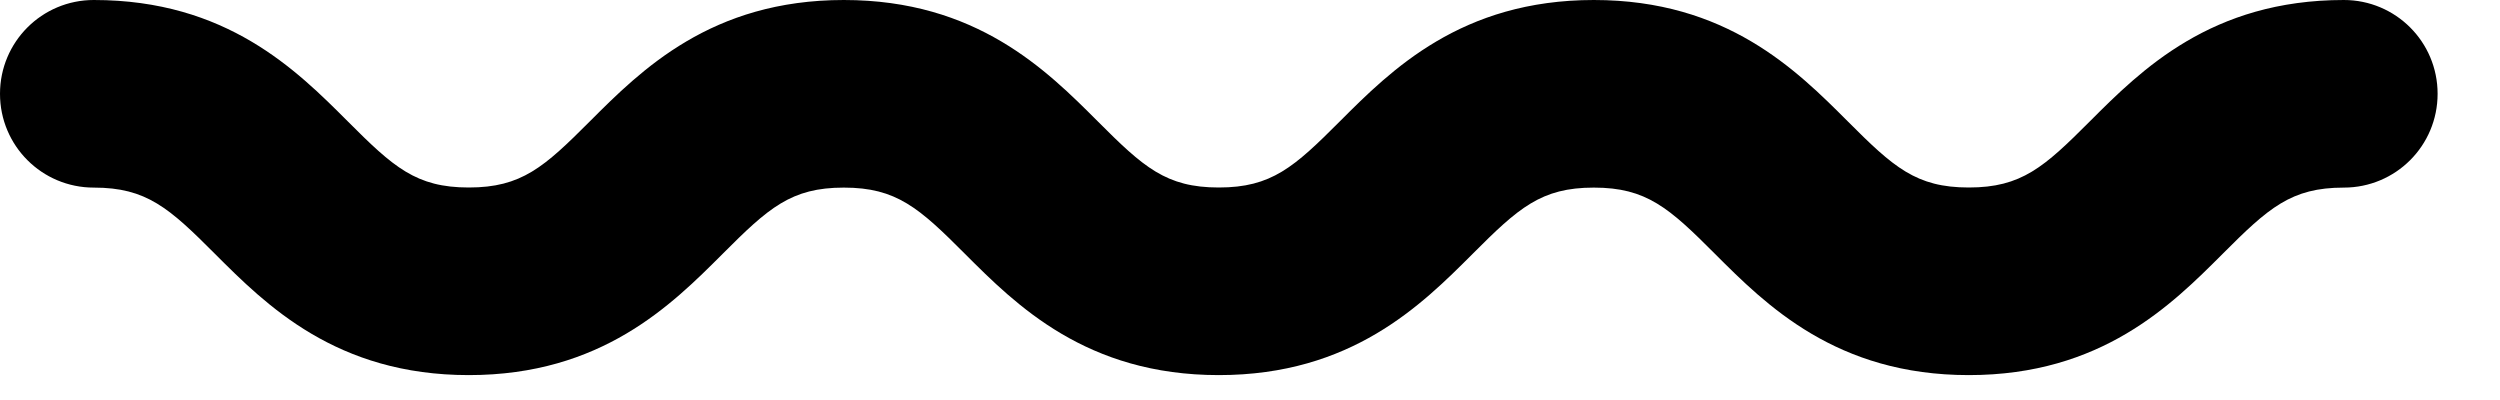
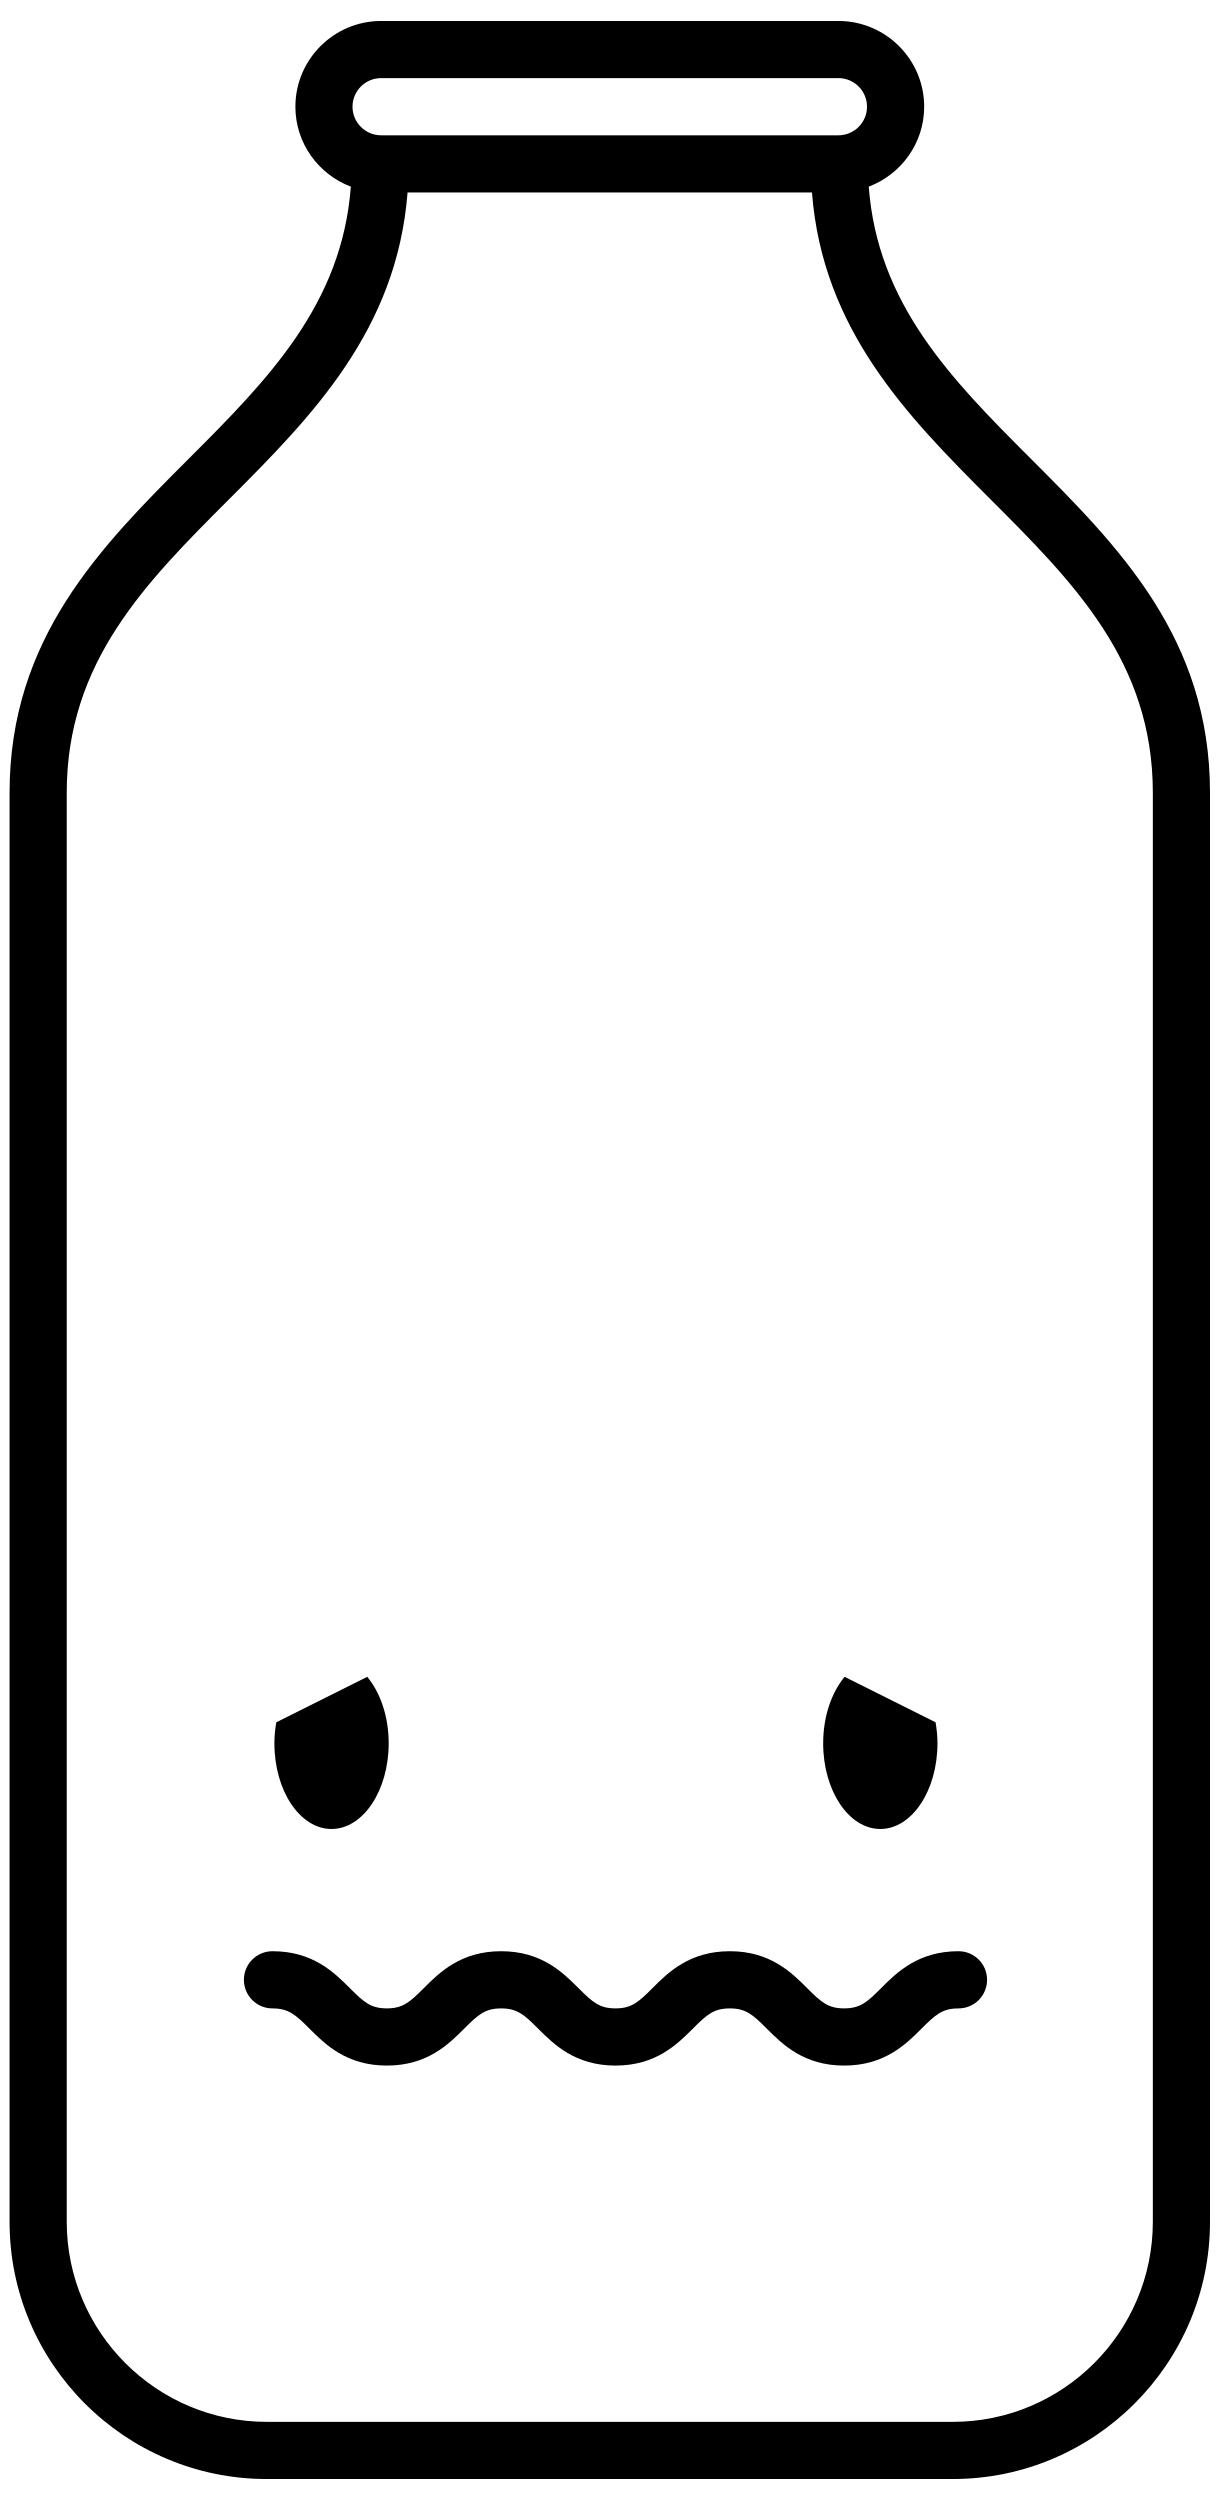
- <svg xmlns="http://www.w3.org/2000/svg" width="25px" height="4px" viewBox="0 0 25 4" version="1.1">
+ <svg xmlns="http://www.w3.org/2000/svg" width="40px" height="82px" viewBox="0 0 40 82" version="1.1">
  <defs />
  <g id="Page-1" stroke="none" stroke-width="1" fill="none" fill-rule="evenodd">
-     <path d="M0.938,1.876 C1.465,1.876 1.691,2.079 2.15,2.539 C2.661,3.05 3.362,3.751 4.688,3.751 C6.014,3.751 6.715,3.05 7.226,2.539 C7.685,2.079 7.911,1.876 8.438,1.876 C8.965,1.876 9.191,2.079 9.65,2.539 C10.161,3.05 10.862,3.751 12.188,3.751 C13.514,3.751 14.215,3.05 14.726,2.539 C15.185,2.079 15.411,1.876 15.938,1.876 C16.465,1.876 16.691,2.079 17.15,2.539 C17.661,3.05 18.362,3.751 19.688,3.751 C21.014,3.751 21.715,3.05 22.226,2.539 C22.685,2.079 22.911,1.876 23.438,1.876 C23.957,1.876 24.376,1.457 24.376,0.938 C24.376,0.419 23.957,0 23.438,0 C22.112,0 21.411,0.701 20.9,1.212 C20.441,1.672 20.215,1.875 19.688,1.875 C19.161,1.875 18.935,1.672 18.476,1.212 C17.965,0.701 17.264,0 15.938,0 C14.612,0 13.911,0.701 13.4,1.212 C12.941,1.672 12.715,1.875 12.188,1.875 C11.661,1.875 11.435,1.672 10.976,1.212 C10.465,0.701 9.764,0 8.438,0 C7.112,0 6.411,0.701 5.9,1.212 C5.441,1.672 5.215,1.875 4.688,1.875 C4.161,1.875 3.935,1.672 3.476,1.212 C2.965,0.701 2.264,0 0.938,0 C0.419,0 0,0.419 0,0.938 C0,1.457 0.419,1.876 0.938,1.876 L0.938,1.876 Z" id="Shape" fill="#000000" />
+     <g id="milk_20" fill="#000000">
+       <g id="Page-1">
+         <g id="milk_bottle">
+           <g id="bottle">
+             <g id="noun_47934_cc">
+               <path d="M8.75,81.312 L31.25,81.312 C35.902,81.312 39.688,77.527 39.688,72.874 L39.688,72.874 L39.688,72.872 L39.688,25.998 L39.688,25.996 C39.686,20.924 36.689,17.925 33.789,15.024 C31.203,12.439 28.782,9.972 28.495,6.122 C29.556,5.719 30.313,4.699 30.313,3.5 C30.313,1.949 29.051,0.688 27.501,0.688 L12.501,0.688 C10.95,0.688 9.689,1.95 9.689,3.5 C9.689,4.699 10.447,5.719 11.507,6.122 C11.22,9.973 8.799,12.439 6.213,15.024 C3.313,17.924 0.316,20.924 0.314,25.996 L0.314,25.998 L0.314,72.873 C0.314,72.873 0.314,72.873 0.314,72.875 L0.314,72.875 C0.312,77.528 4.098,81.312 8.75,81.312 L8.75,81.312 L8.75,81.312 Z M12.5,2.562 L27.5,2.562 C28.017,2.562 28.438,2.983 28.438,3.5 C28.438,4.017 28.017,4.438 27.5,4.438 L12.5,4.438 C11.983,4.438 11.562,4.017 11.562,3.5 C11.562,2.983 11.983,2.562 12.5,2.562 L12.5,2.562 L12.5,2.562 Z M7.538,16.351 C10.25,13.637 13.017,10.817 13.368,6.313 L26.632,6.313 C26.984,10.817 29.75,13.637 32.462,16.351 C35.214,19.103 37.813,21.701 37.813,26 L37.813,72.873 C37.813,72.873 37.813,72.873 37.813,72.875 L37.813,72.875 C37.813,76.493 34.869,79.437 31.251,79.437 L8.751,79.437 C5.133,79.437 2.189,76.493 2.189,72.875 L2.189,72.875 L2.189,72.873 L2.189,26 C2.188,21.701 4.786,19.103 7.538,16.351 L7.538,16.351 L7.538,16.351 Z" id="Shape" />
+             </g>
+           </g>
+         </g>
+       </g>
+       <path d="M10.874,59.991 C11.908,59.991 12.749,58.731 12.749,57.179 C12.749,56.293 12.471,55.514 12.046,55 L9.062,56.492 C9.025,56.714 9,56.94 9,57.179 C8.999,58.731 9.838,59.991 10.874,59.991 L10.874,59.991 Z" id="Shape" />
+       <path d="M28.874,59.991 C29.91,59.991 30.749,58.731 30.749,57.179 C30.749,56.941 30.724,56.714 30.687,56.492 L27.703,55 C27.278,55.514 27,56.292 27,57.179 C26.999,58.731 27.84,59.991 28.874,59.991 L28.874,59.991 Z" id="Shape" />
+       <path d="M8.938,65.876 C9.465,65.876 9.691,66.079 10.15,66.539 C10.661,67.05 11.362,67.751 12.688,67.751 C14.014,67.751 14.715,67.05 15.226,66.539 C15.685,66.079 15.911,65.876 16.438,65.876 C16.965,65.876 17.191,66.079 17.65,66.539 C18.161,67.05 18.862,67.751 20.188,67.751 C21.514,67.751 22.215,67.05 22.726,66.539 C23.185,66.079 23.411,65.876 23.938,65.876 C24.465,65.876 24.691,66.079 25.15,66.539 C25.661,67.05 26.362,67.751 27.688,67.751 C29.014,67.751 29.715,67.05 30.226,66.539 C30.685,66.079 30.911,65.876 31.438,65.876 C31.957,65.876 32.376,65.457 32.376,64.938 C32.376,64.419 31.957,64 31.438,64 C30.112,64 29.411,64.701 28.9,65.212 C28.441,65.672 28.215,65.875 27.688,65.875 C27.161,65.875 26.935,65.672 26.476,65.212 C25.965,64.701 25.264,64 23.938,64 C22.612,64 21.911,64.701 21.4,65.212 C20.941,65.672 20.715,65.875 20.188,65.875 C19.661,65.875 19.435,65.672 18.976,65.212 C18.465,64.701 17.764,64 16.438,64 C15.112,64 14.411,64.701 13.9,65.212 C13.441,65.672 13.215,65.875 12.688,65.875 C12.161,65.875 11.935,65.672 11.476,65.212 C10.965,64.701 10.264,64 8.938,64 C8.419,64 8,64.419 8,64.938 C8,65.457 8.419,65.876 8.938,65.876 L8.938,65.876 Z" id="Shape" />
+     </g>
  </g>
</svg>
